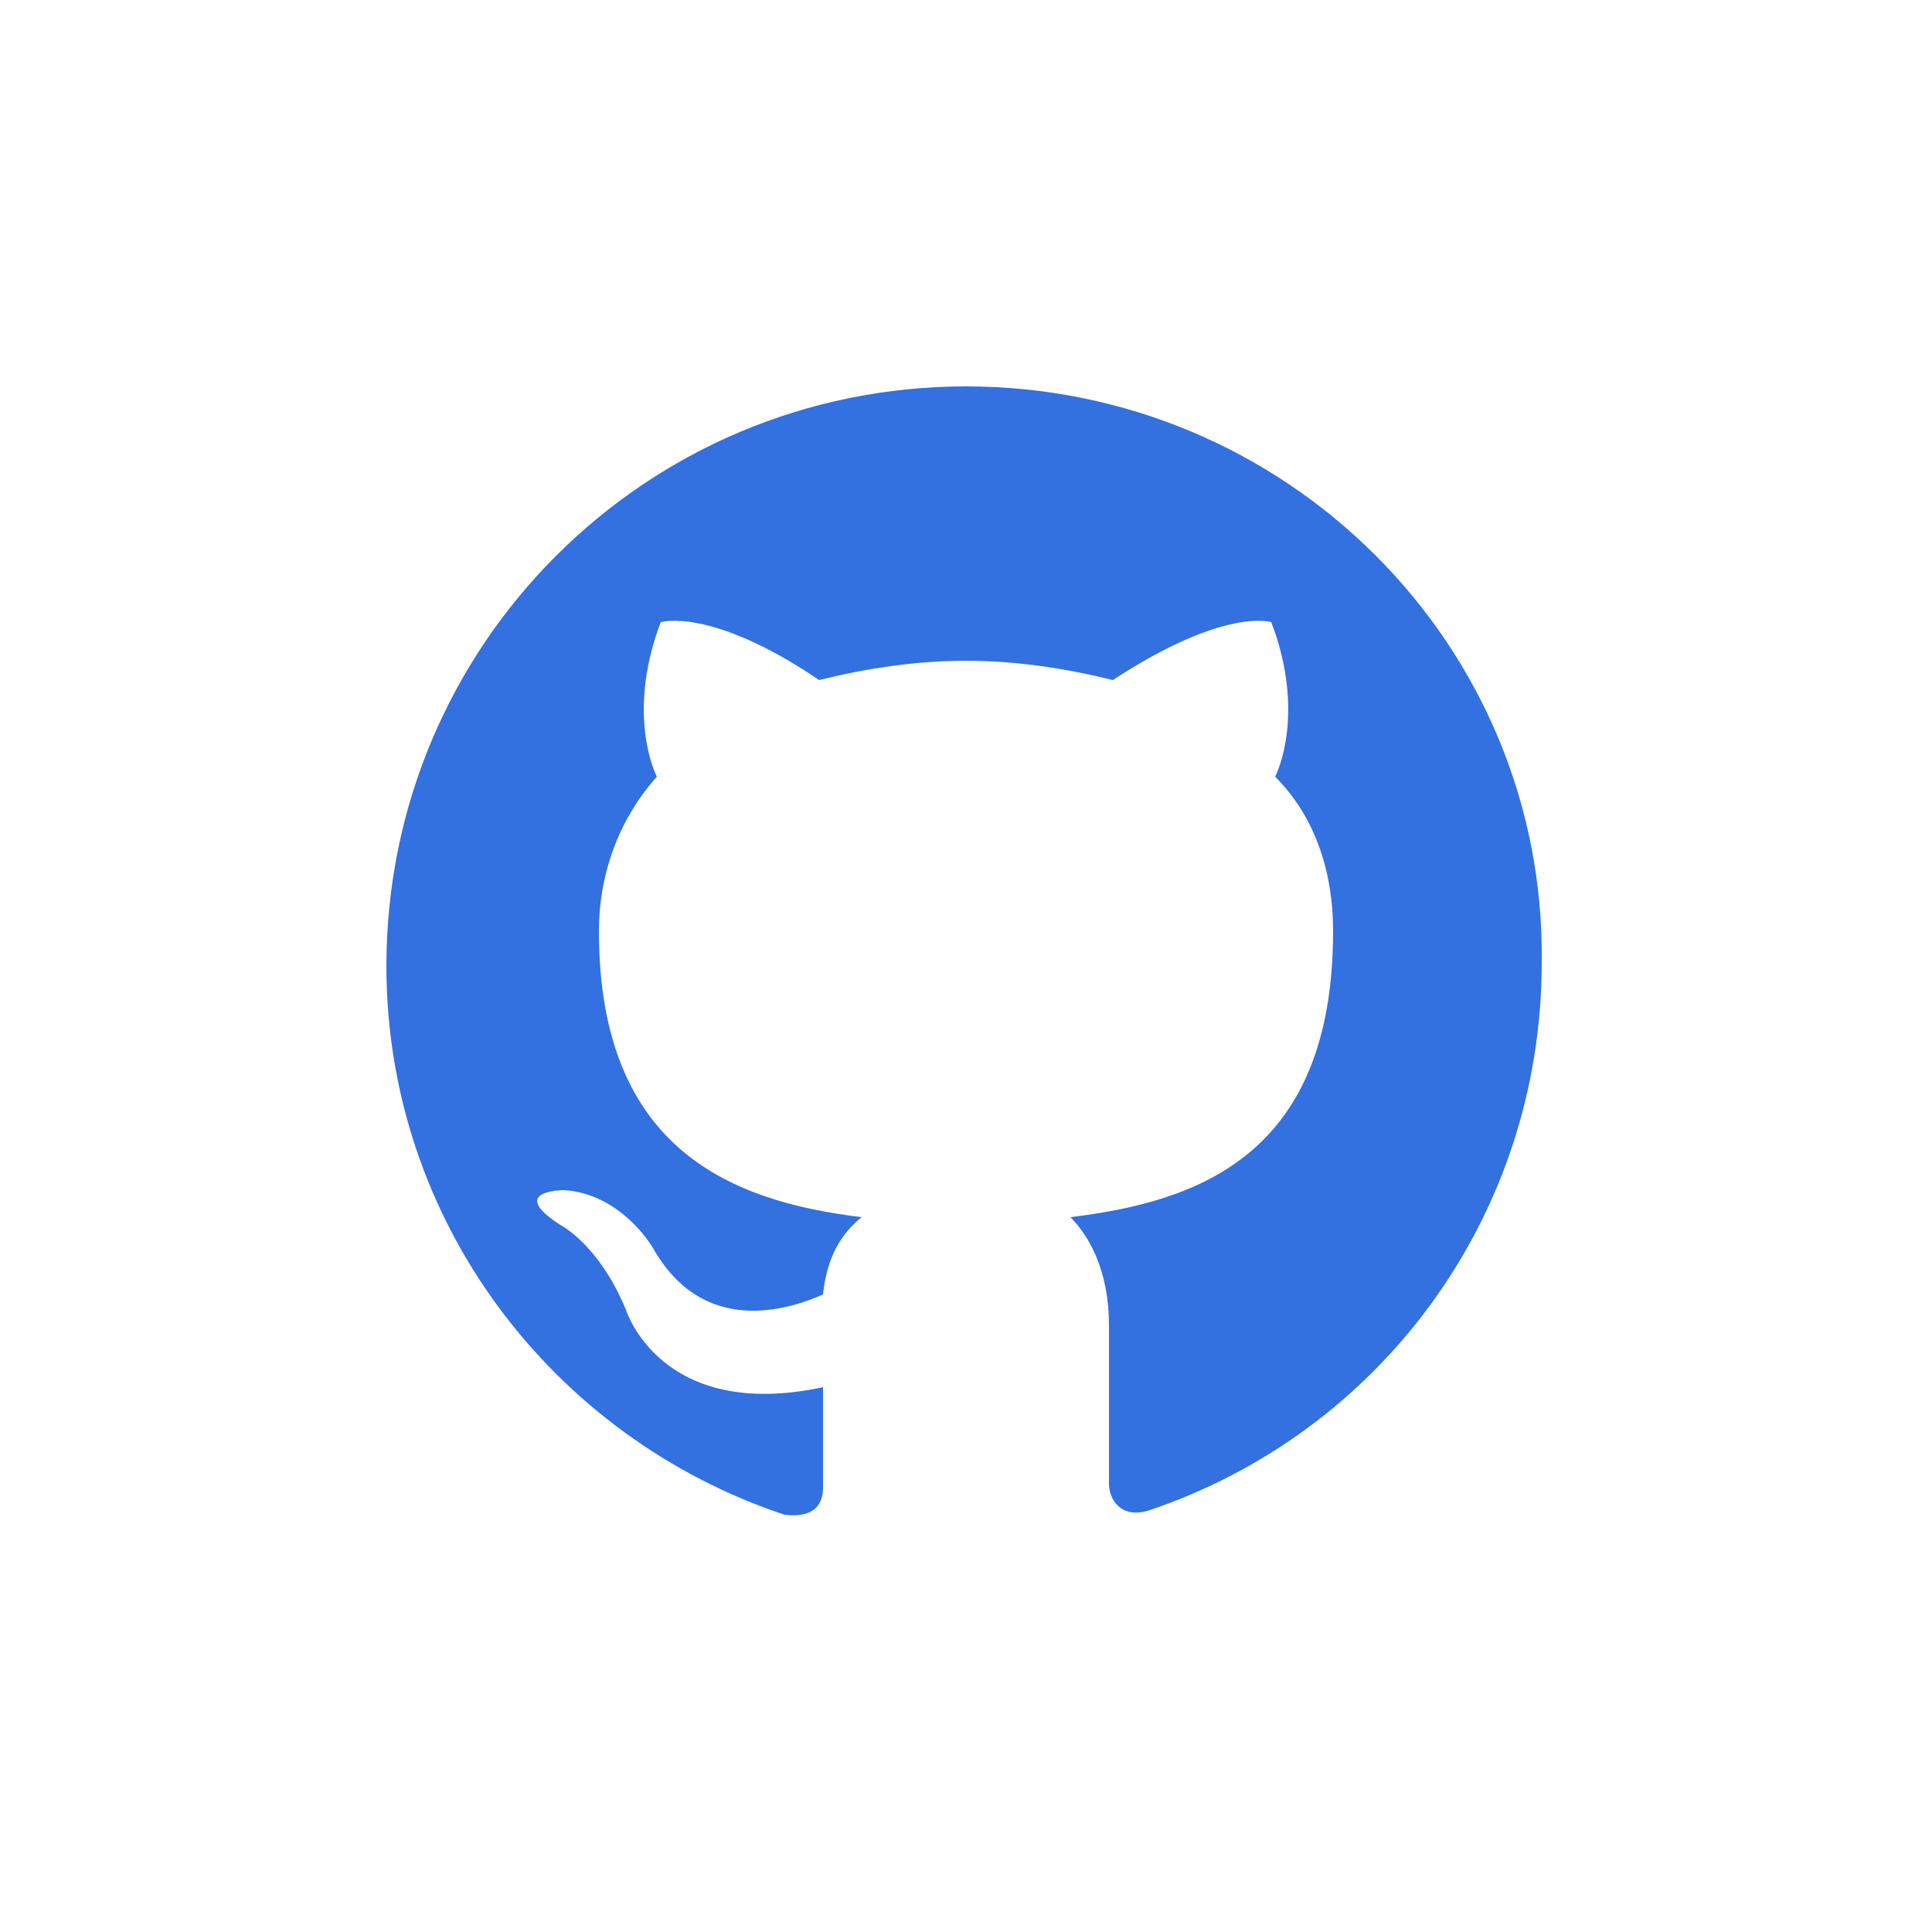
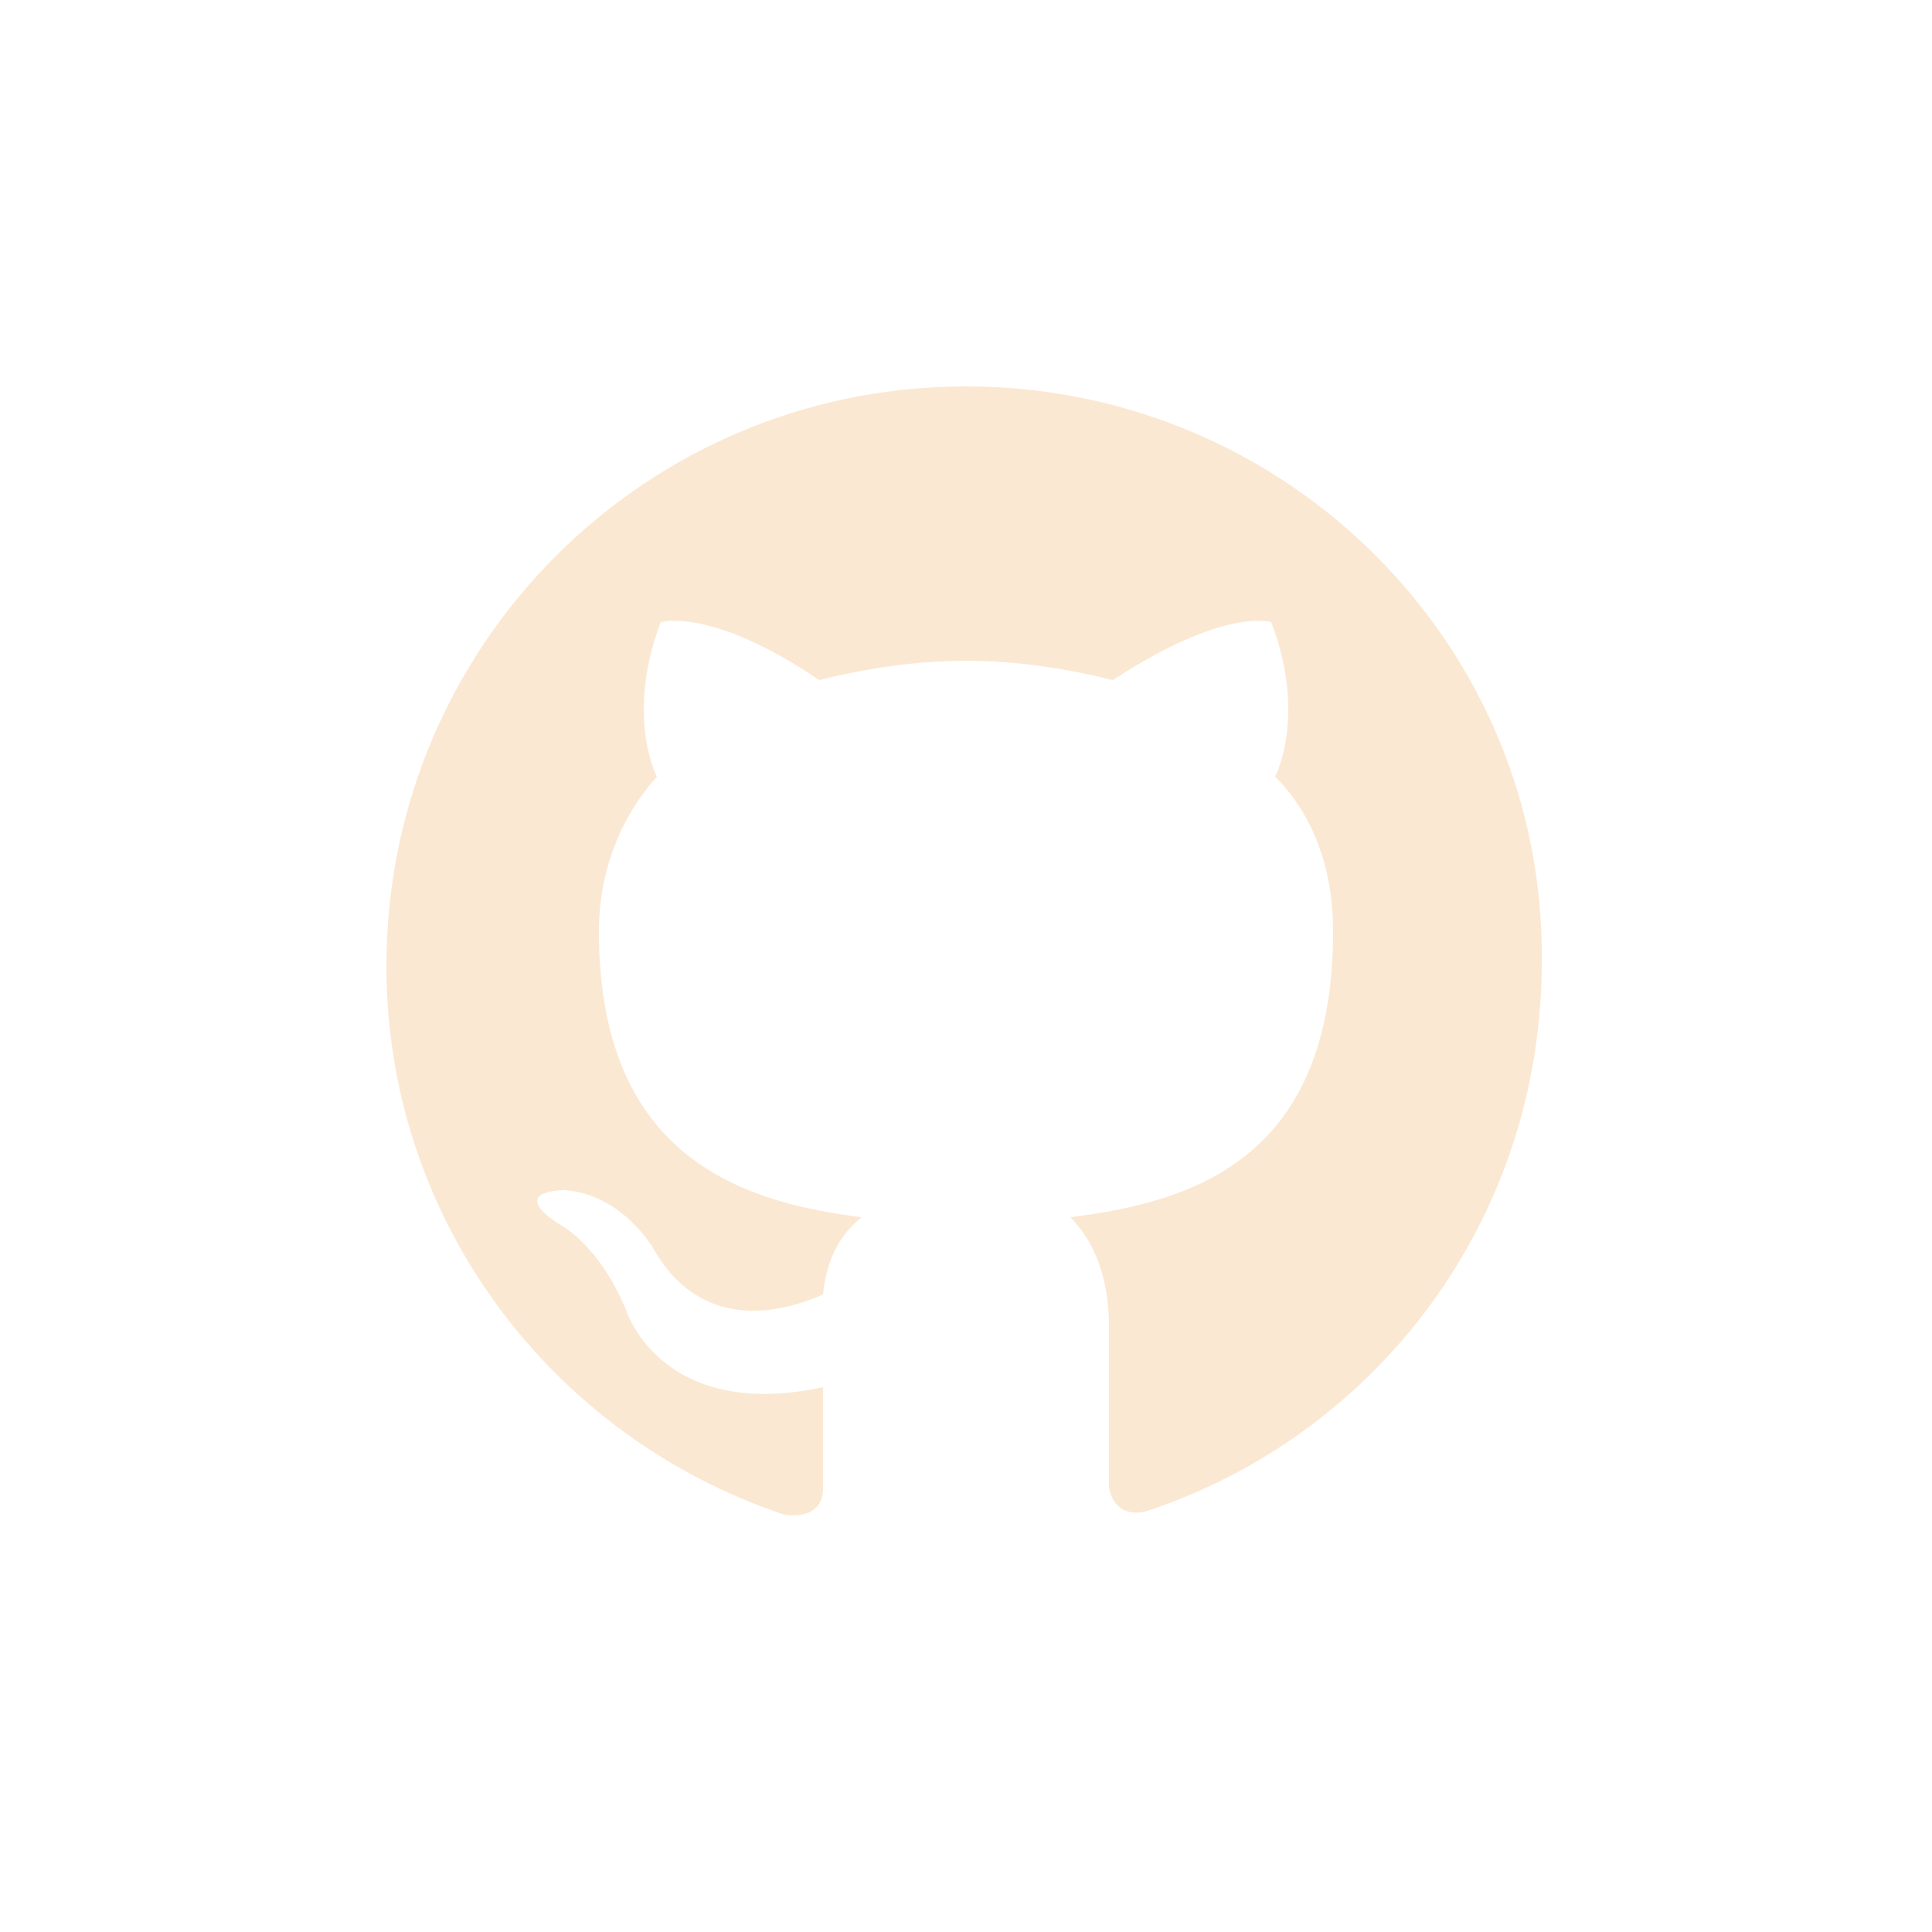
<svg xmlns="http://www.w3.org/2000/svg" viewBox="0 0 50 50" enable-background="new 0 0 50 50">
-   <path fill-rule="evenodd" clip-rule="evenodd" fill="#3370e0" d="M25 10c-8.3 0-15 6.7-15 15 0 6.6 4.3 12.2 10.3 14.2.8.1 1-.3 1-.7v-2.6c-4.2.9-5.1-2-5.1-2-.7-1.7-1.7-2.2-1.7-2.2-1.4-.9.1-.9.1-.9 1.5.1 2.3 1.5 2.3 1.5 1.3 2.3 3.5 1.6 4.4 1.2.1-1 .5-1.6 1-2-3.3-.4-6.8-1.7-6.8-7.4 0-1.6.6-3 1.5-4-.2-.4-.7-1.9.1-4 0 0 1.3-.4 4.1 1.5 1.2-.3 2.5-.5 3.8-.5 1.3 0 2.6.2 3.8.5 2.9-1.9 4.1-1.5 4.1-1.5.8 2.1.3 3.6.1 4 1 1 1.5 2.4 1.5 4 0 5.8-3.5 7-6.8 7.4.5.5 1 1.4 1 2.8v4.1c0 .4.3.9 1 .7 6-2 10.2-7.6 10.2-14.2C40 16.7 33.3 10 25 10z" />
+   <path fill-rule="evenodd" clip-rule="evenodd" fill="#FBE8D3" d="M25 10c-8.3 0-15 6.7-15 15 0 6.6 4.3 12.2 10.3 14.2.8.1 1-.3 1-.7v-2.6c-4.2.9-5.1-2-5.1-2-.7-1.7-1.7-2.2-1.7-2.2-1.4-.9.1-.9.1-.9 1.5.1 2.3 1.5 2.3 1.5 1.3 2.3 3.5 1.6 4.4 1.2.1-1 .5-1.6 1-2-3.3-.4-6.8-1.7-6.8-7.4 0-1.6.6-3 1.5-4-.2-.4-.7-1.9.1-4 0 0 1.3-.4 4.1 1.5 1.2-.3 2.5-.5 3.8-.5 1.3 0 2.6.2 3.8.5 2.9-1.9 4.1-1.5 4.1-1.5.8 2.1.3 3.6.1 4 1 1 1.5 2.4 1.5 4 0 5.8-3.5 7-6.8 7.4.5.5 1 1.4 1 2.8v4.1c0 .4.3.9 1 .7 6-2 10.2-7.6 10.2-14.2C40 16.7 33.3 10 25 10z" />
</svg>
